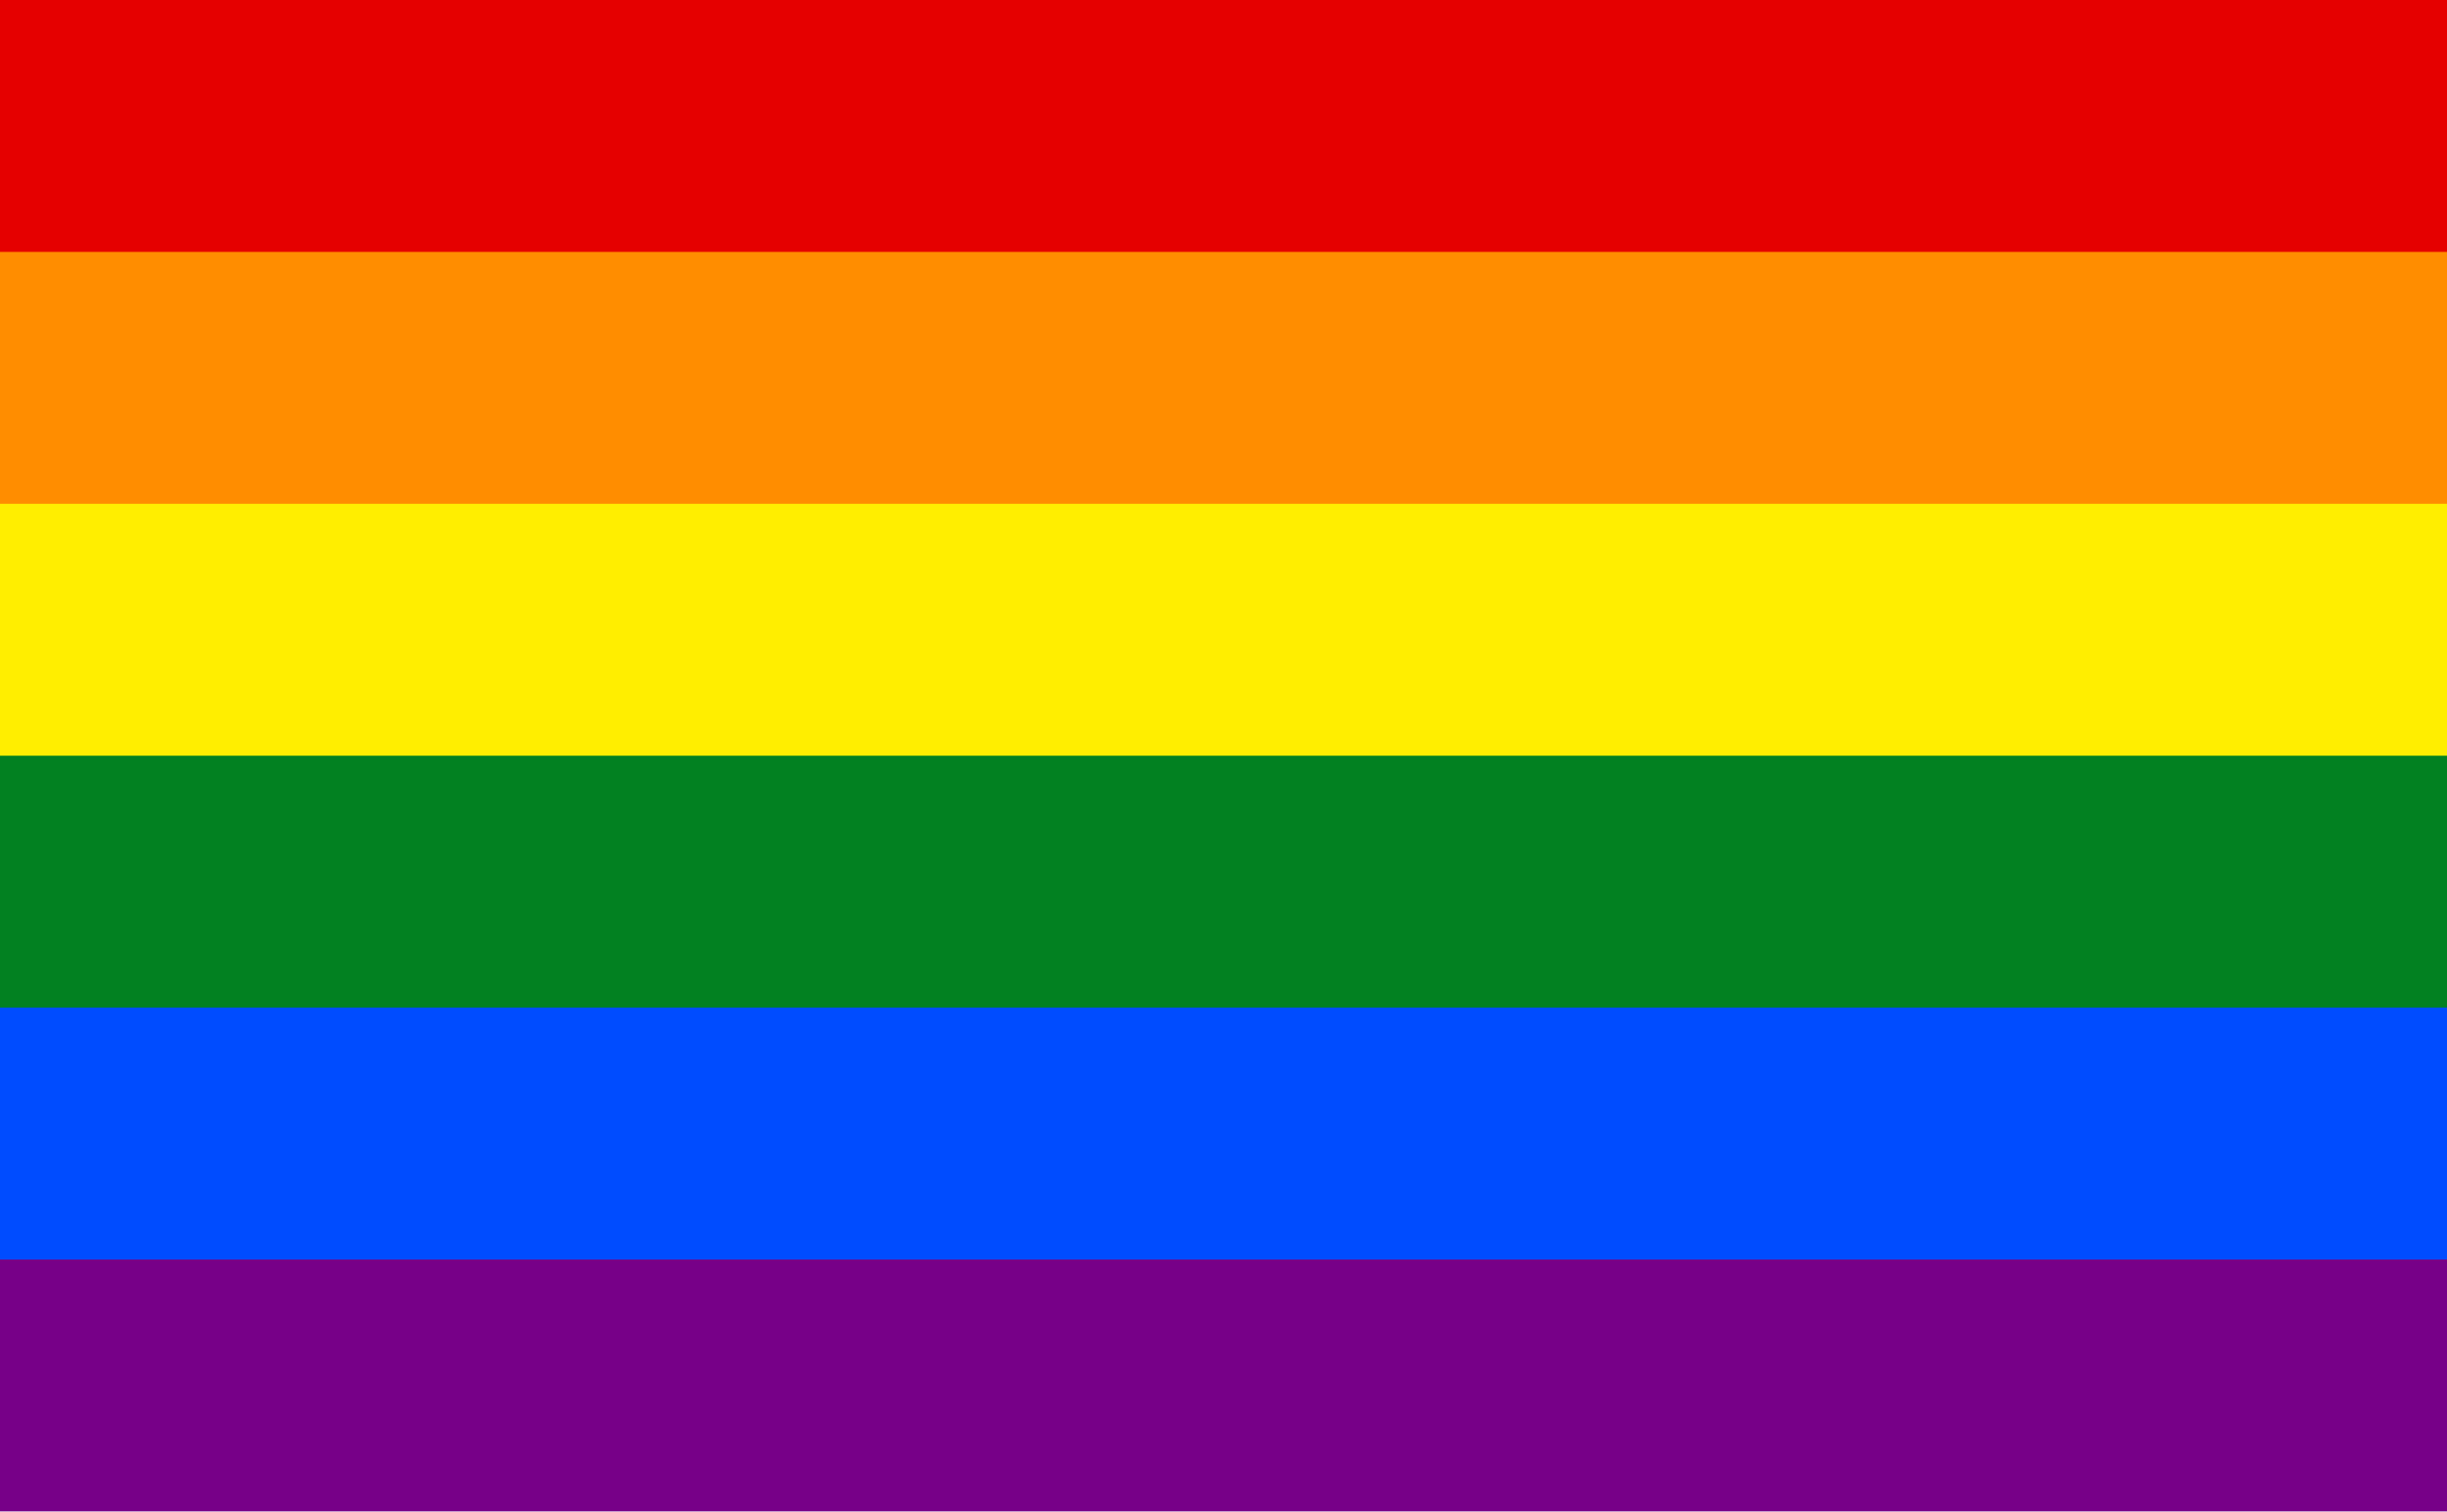
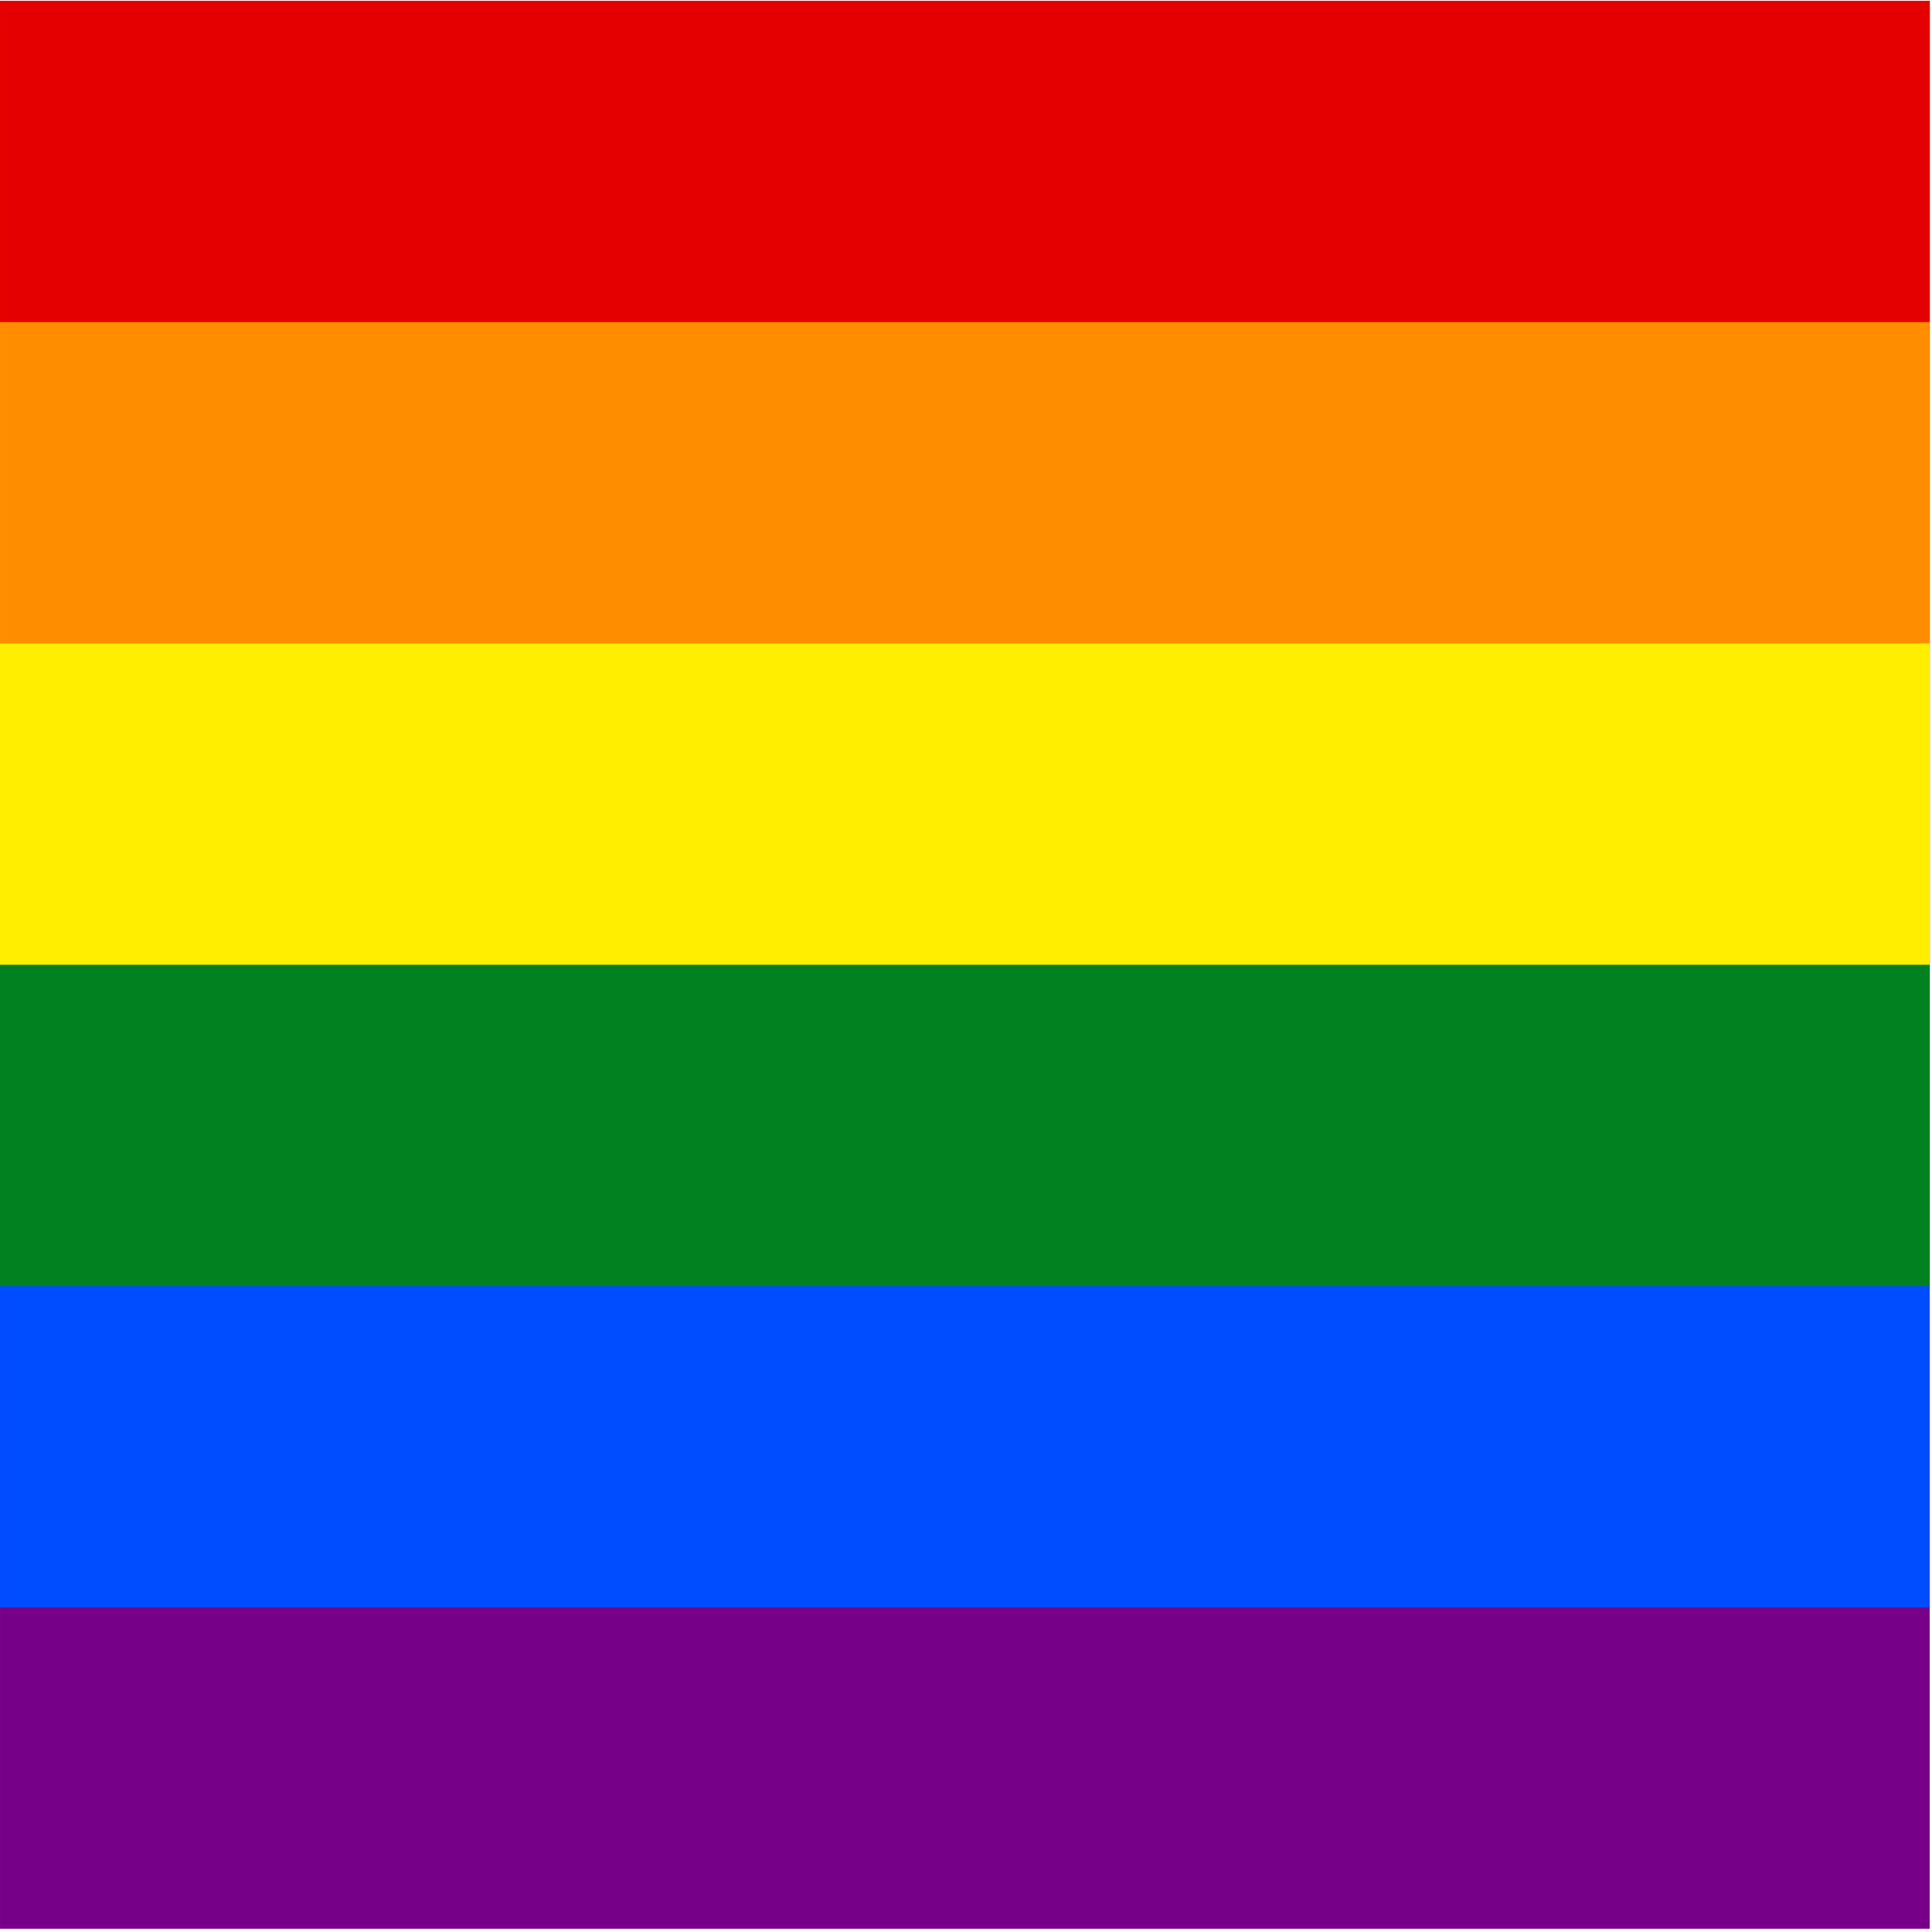
- <svg xmlns="http://www.w3.org/2000/svg" viewBox="0 0 777 480">
-   <link type="text/css" id="dark-mode" rel="stylesheet" href="" />
-   <style type="text/css" id="dark-mode-custom-style" />
-   <path fill="#770088" d="M0 0h777v480H0z" />
-   <path fill="#004CFF" d="M0 0h777v400H0z" />
-   <path fill="#028121" d="M0 0h777v320H0z" />
-   <path fill="#FFEE00" d="M0 0h777v240H0z" />
-   <path fill="#FF8D00" d="M0 0h777v160H0z" />
-   <path fill="#E50000" d="M0 0h777v80H0z" />
+ <svg xmlns="http://www.w3.org/2000/svg" width="100%" height="100%" viewBox="0 0 481 481" version="1.1" xml:space="preserve" style="fill-rule:evenodd;clip-rule:evenodd;stroke-linejoin:round;stroke-miterlimit:2;">
+   <g transform="matrix(1,0,0,1,-4860,0)">
+     <g id="Artboard4" transform="matrix(1,0,0,1,-0.218601,828.803)">
+       <rect x="4860.22" y="-828.803" width="480.435" height="480.435" style="fill:none;" />
+       <clipPath id="_clip1">
+         <rect x="4860.22" y="-828.803" width="480.435" height="480.435" />
+       </clipPath>
+       <g clip-path="url(#_clip1)">
+         <g transform="matrix(1,0,0,1,5248.72,-588.607)">
+           <g transform="matrix(1,0,0,1,-388.5,-240)">
+             <rect x="0" y="0" width="777" height="480" style="fill:rgb(119,0,136);fill-rule:nonzero;" />
+             <rect x="0" y="0" width="777" height="400" style="fill:rgb(0,76,255);fill-rule:nonzero;" />
+             <rect x="0" y="0" width="777" height="320" style="fill:rgb(2,129,33);fill-rule:nonzero;" />
+             <rect x="0" y="0" width="777" height="240" style="fill:rgb(255,238,0);fill-rule:nonzero;" />
+             <rect x="0" y="0" width="777" height="160" style="fill:rgb(255,141,0);fill-rule:nonzero;" />
+             <rect x="0" y="0" width="777" height="80" style="fill:rgb(229,0,0);fill-rule:nonzero;" />
+           </g>
+         </g>
+       </g>
+     </g>
+   </g>
</svg>
